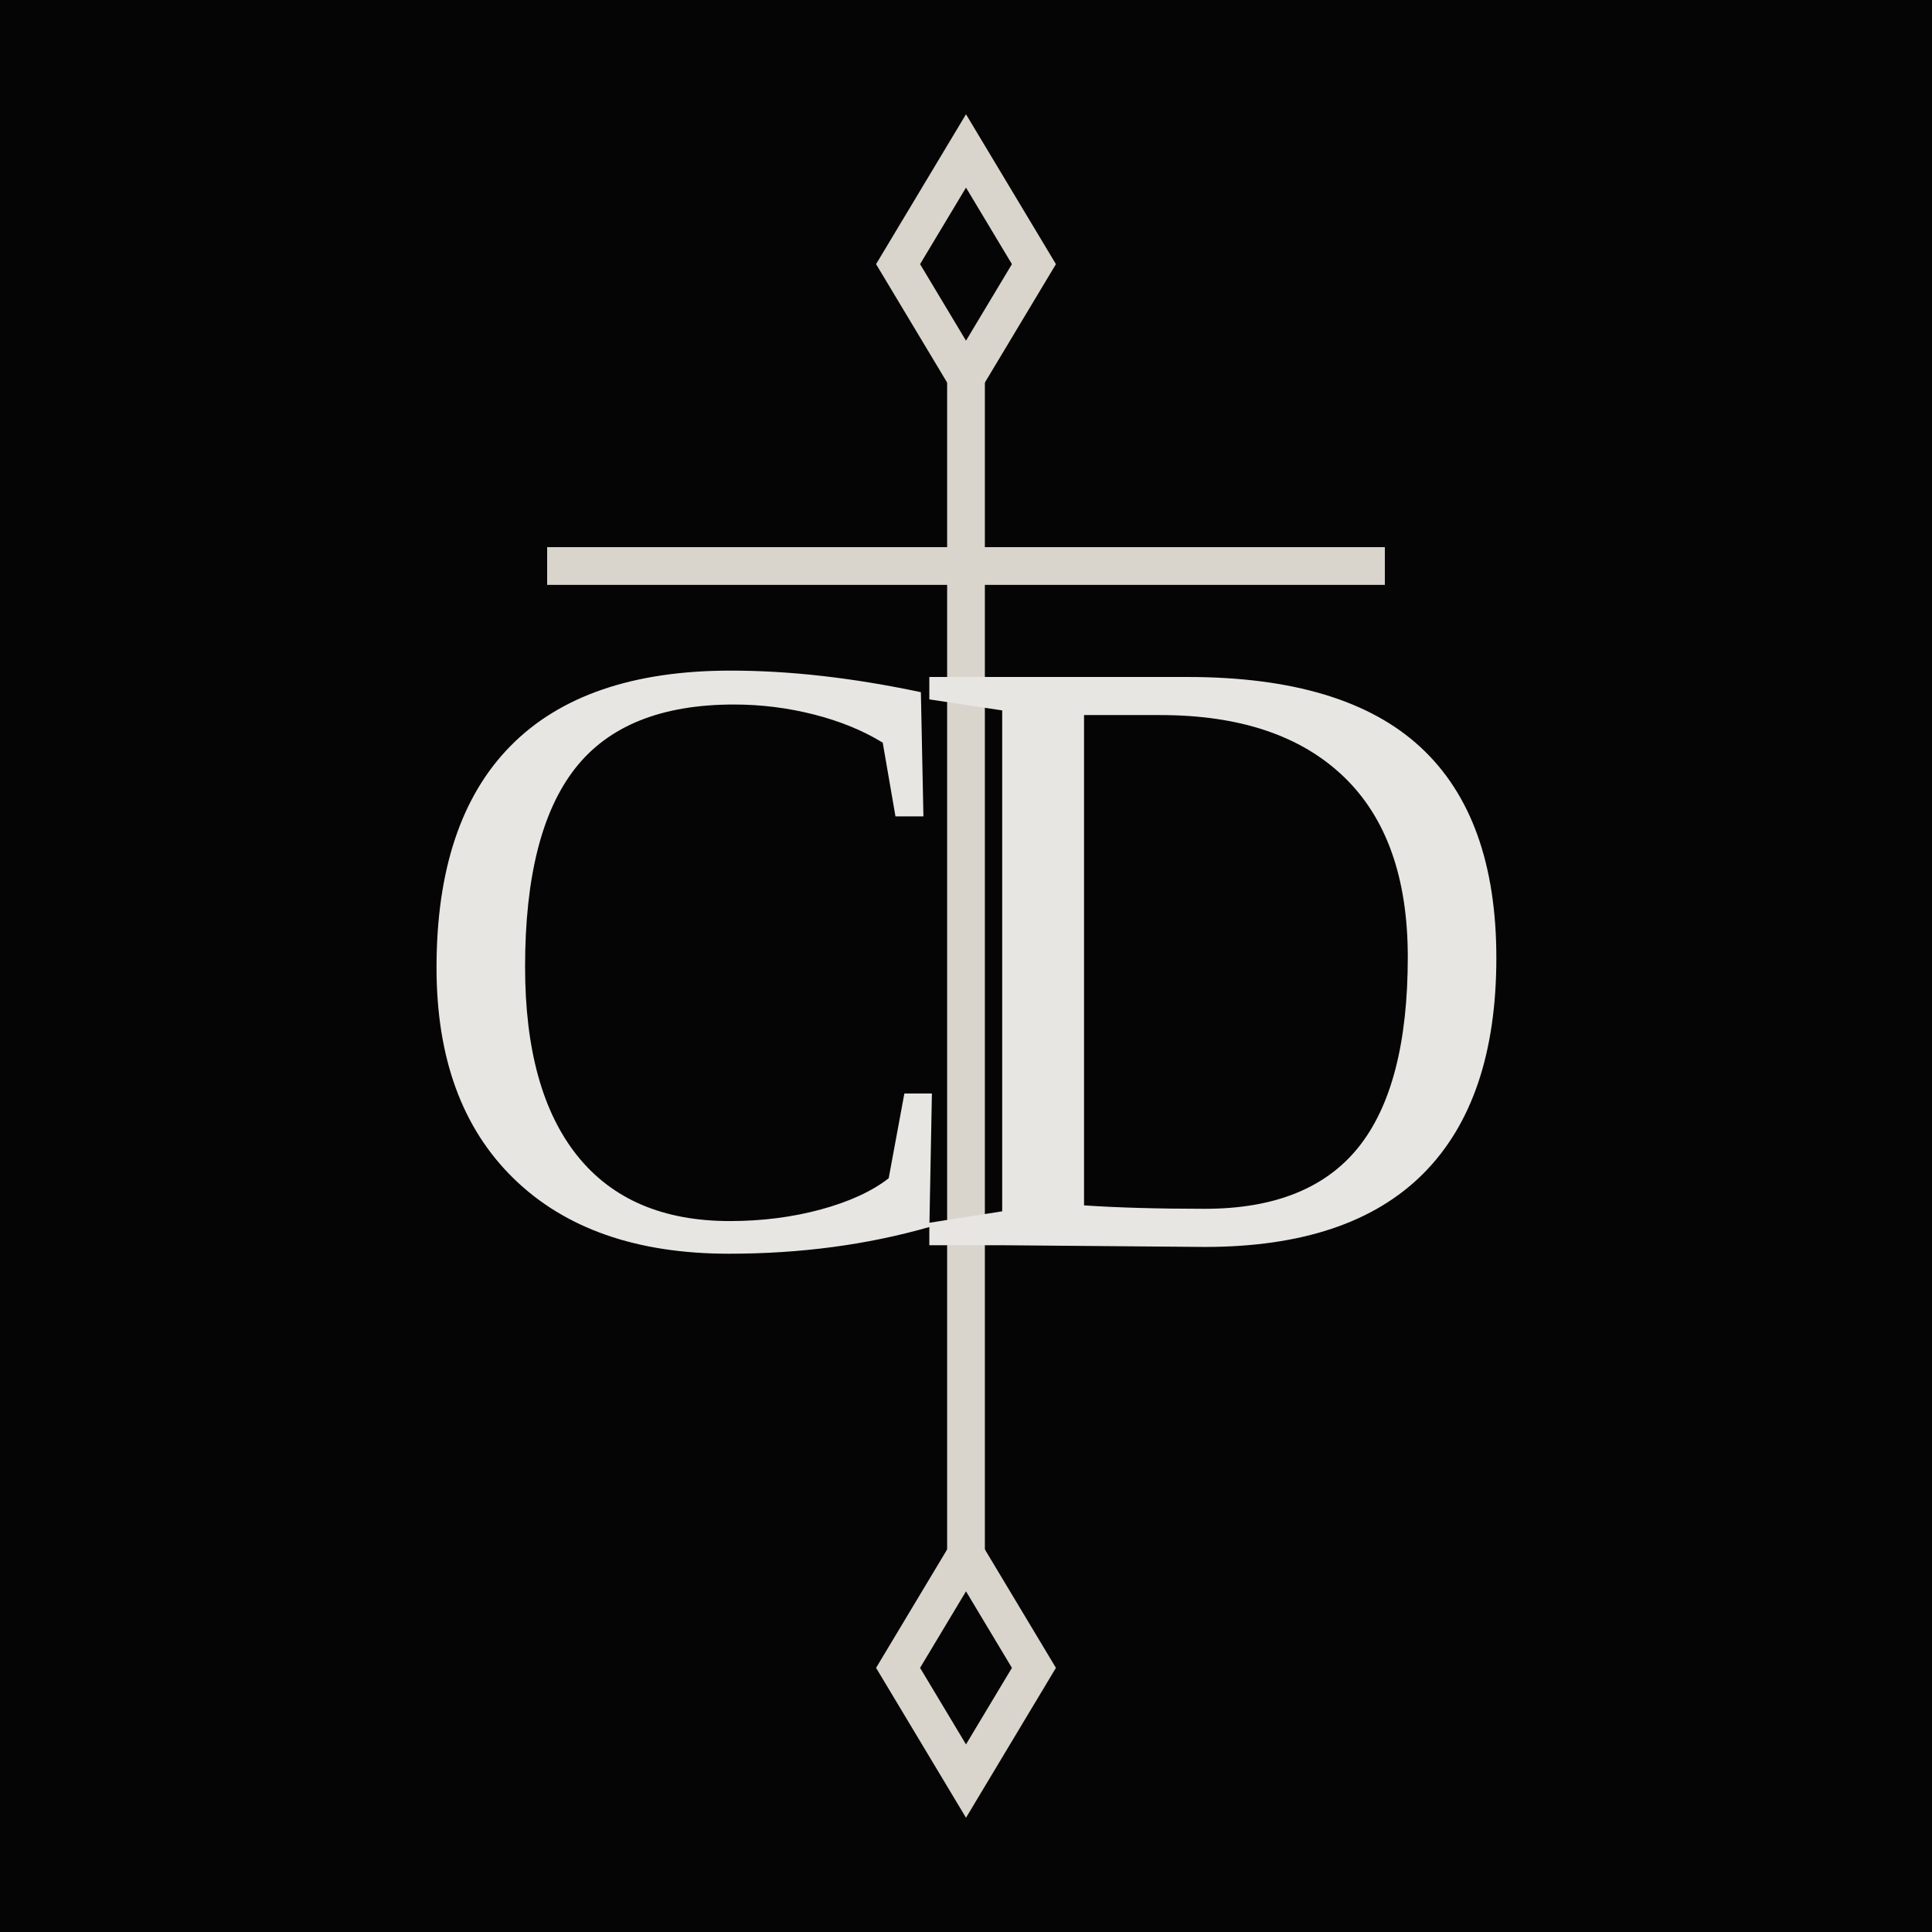
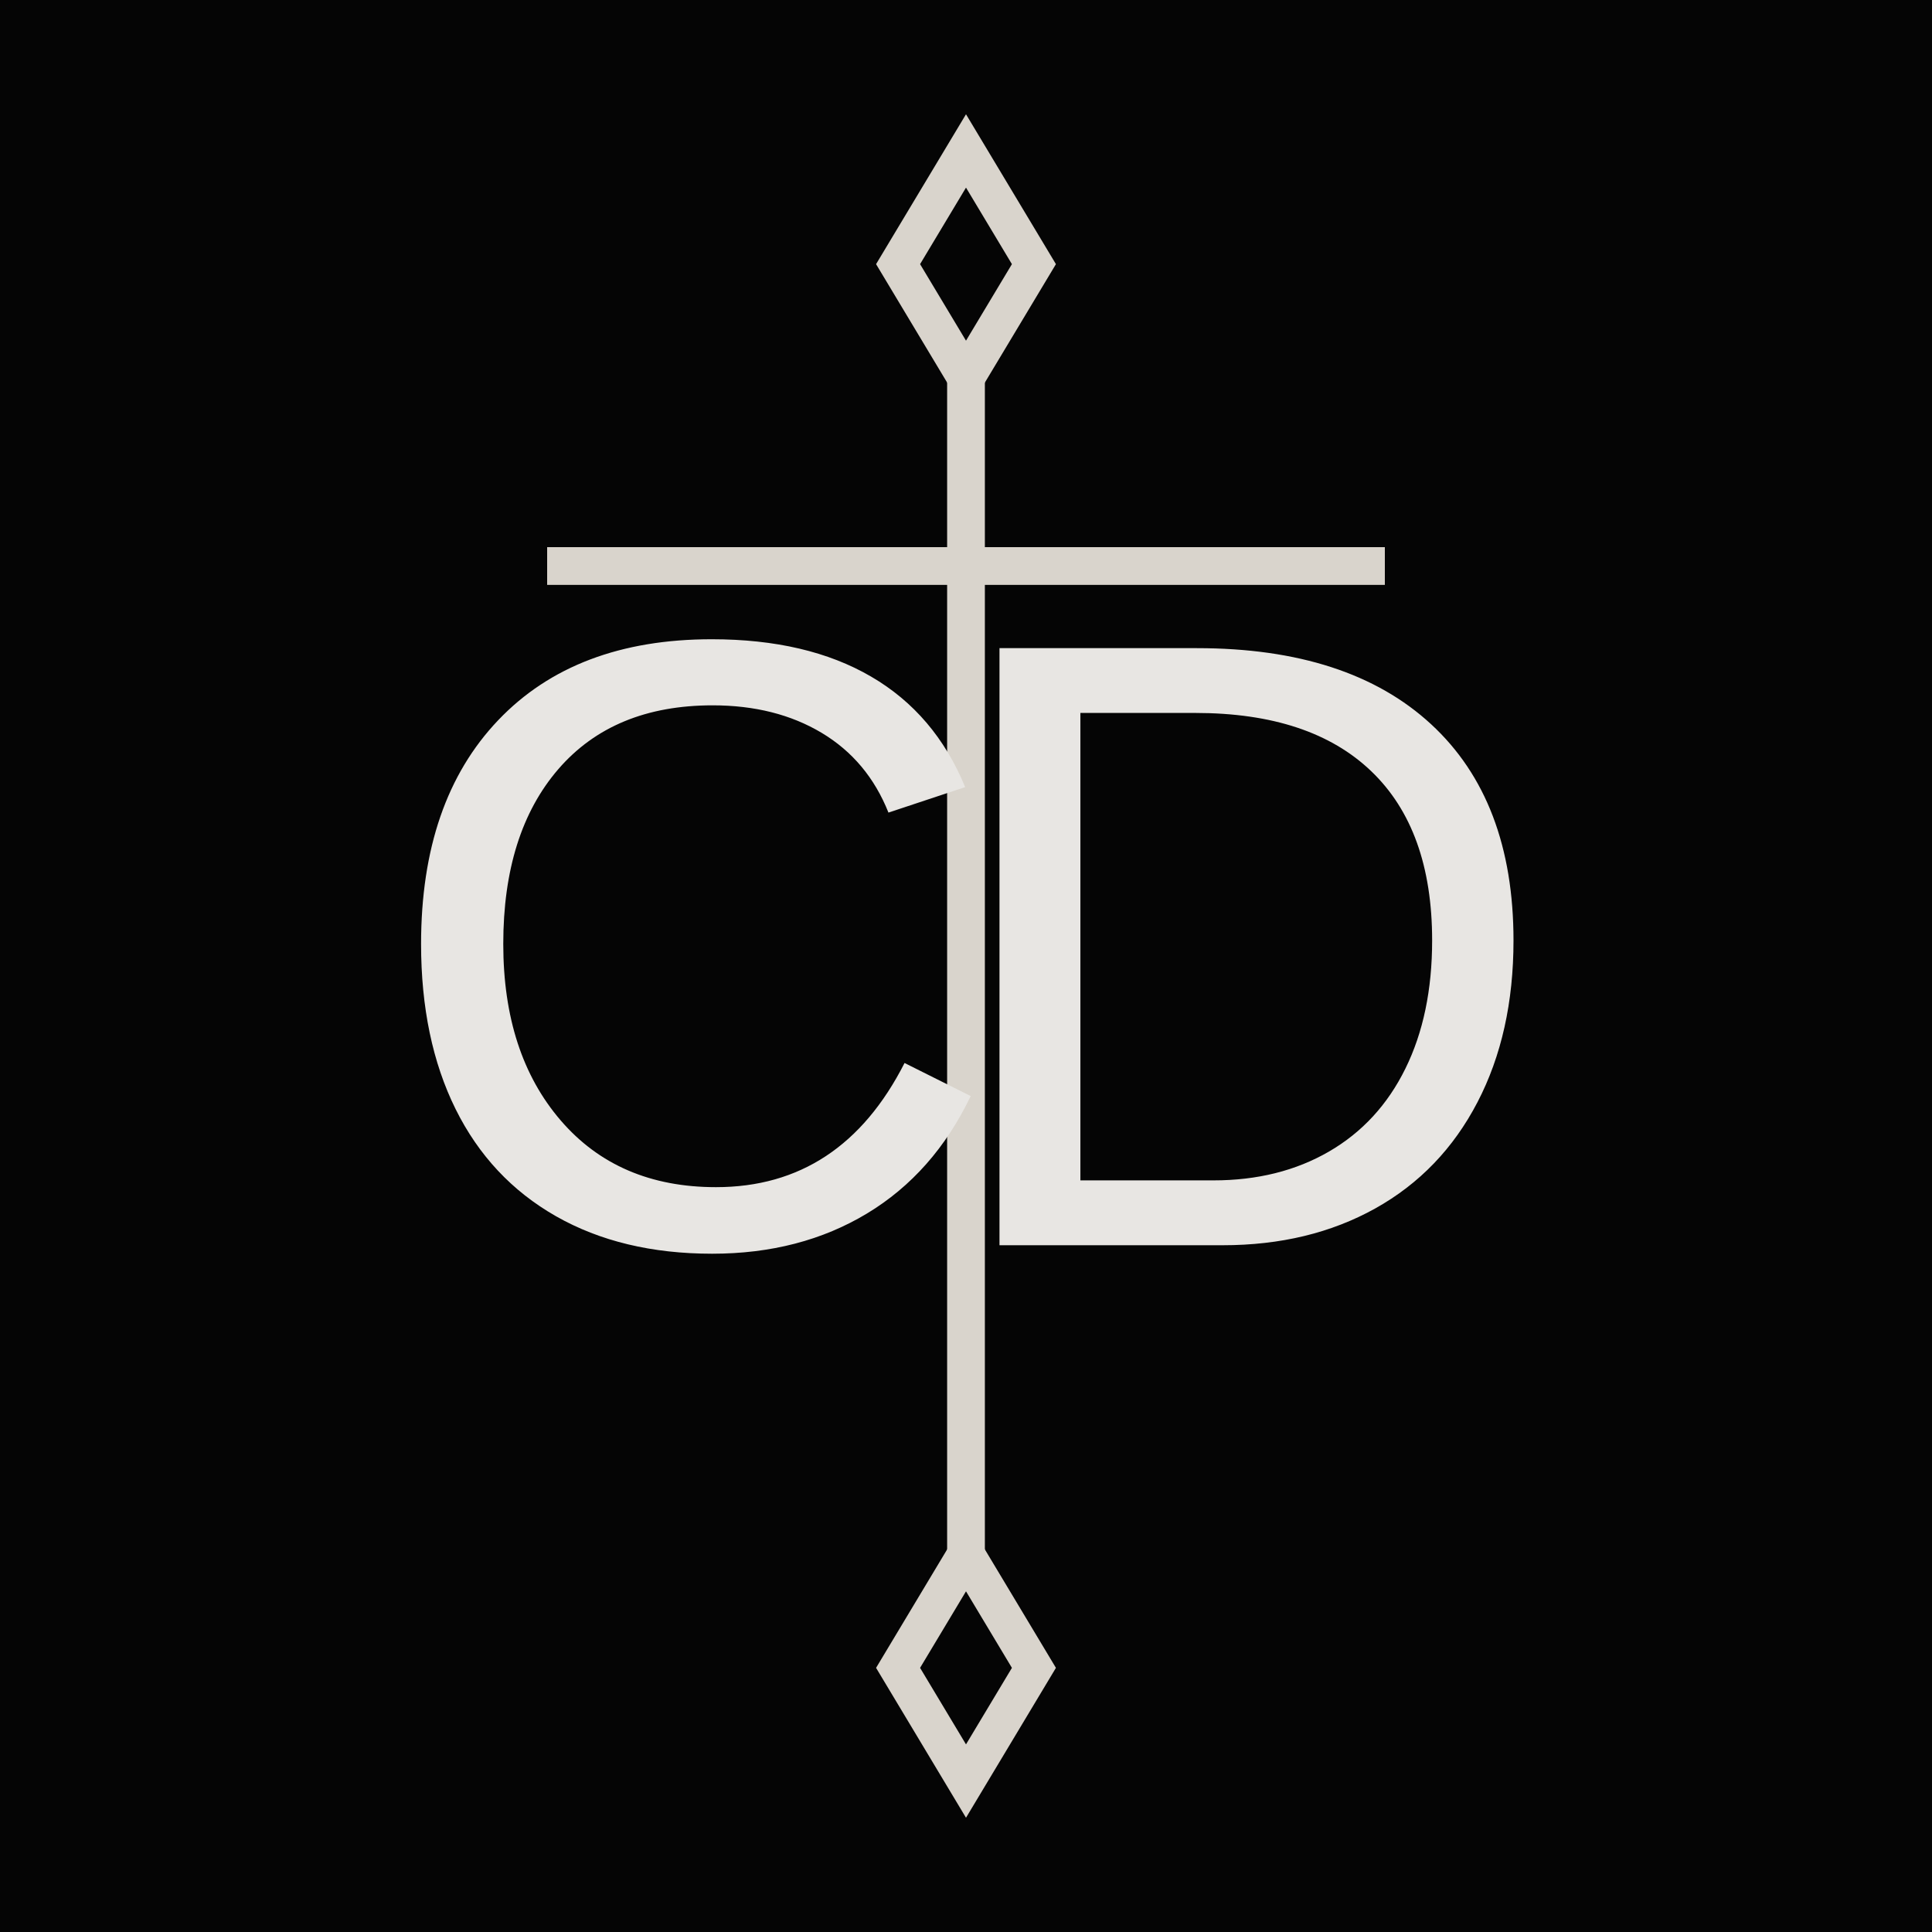
<svg xmlns="http://www.w3.org/2000/svg" viewBox="0 0 512 512" width="512" height="512">
  <rect width="512" height="512" fill="#050505" />
  <g stroke="#d9d4cc" stroke-width="10" fill="none" stroke-linecap="square">
    <path d="M256 40 274 70 256 100 238 70z" />
    <path d="M256 100v312" />
    <path d="M256 472l-18-30 18-30 18 30z" />
    <path d="M150 150h212" />
  </g>
-   <text x="256" y="330" fill="#e8e6e3" font-family="Georgia, 'Times New Roman', serif" font-size="230" text-anchor="middle" letter-spacing="-20">CD</text>
+   <text x="256" y="330" fill="#e8e6e3" font-family="Manrope, Arial, sans-serif" font-size="230" text-anchor="middle" letter-spacing="-20">CD</text>
</svg>
